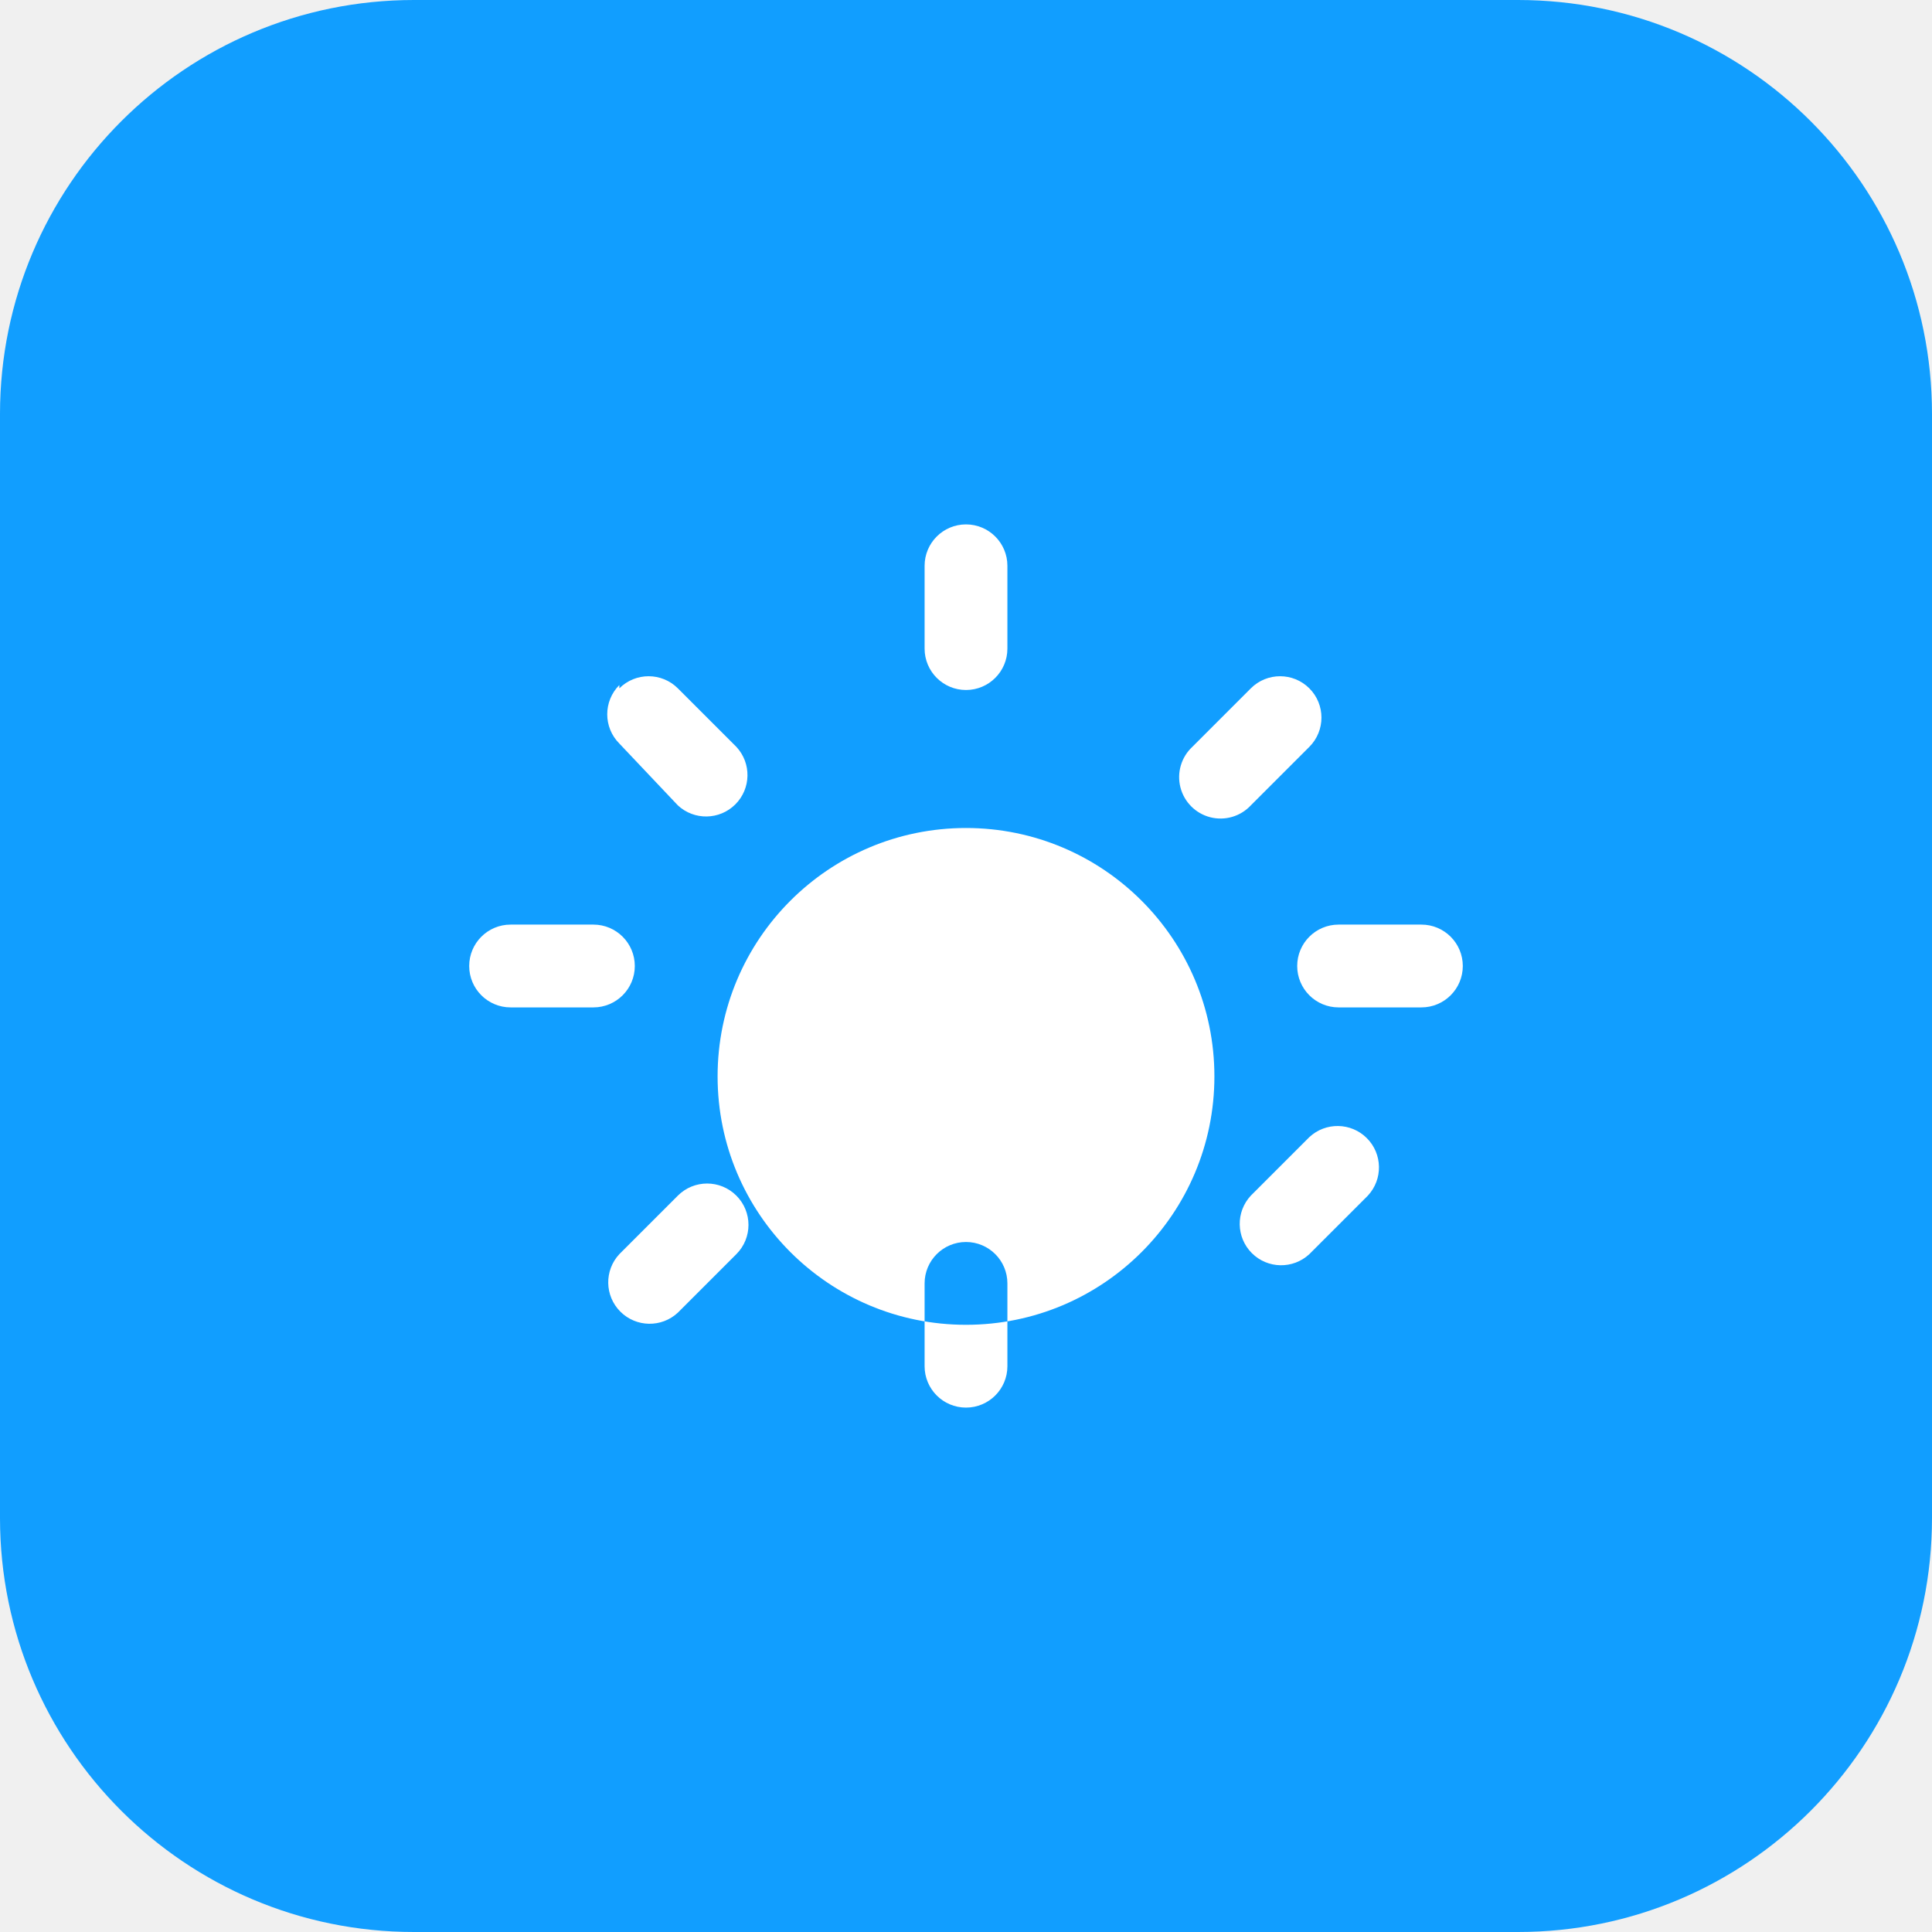
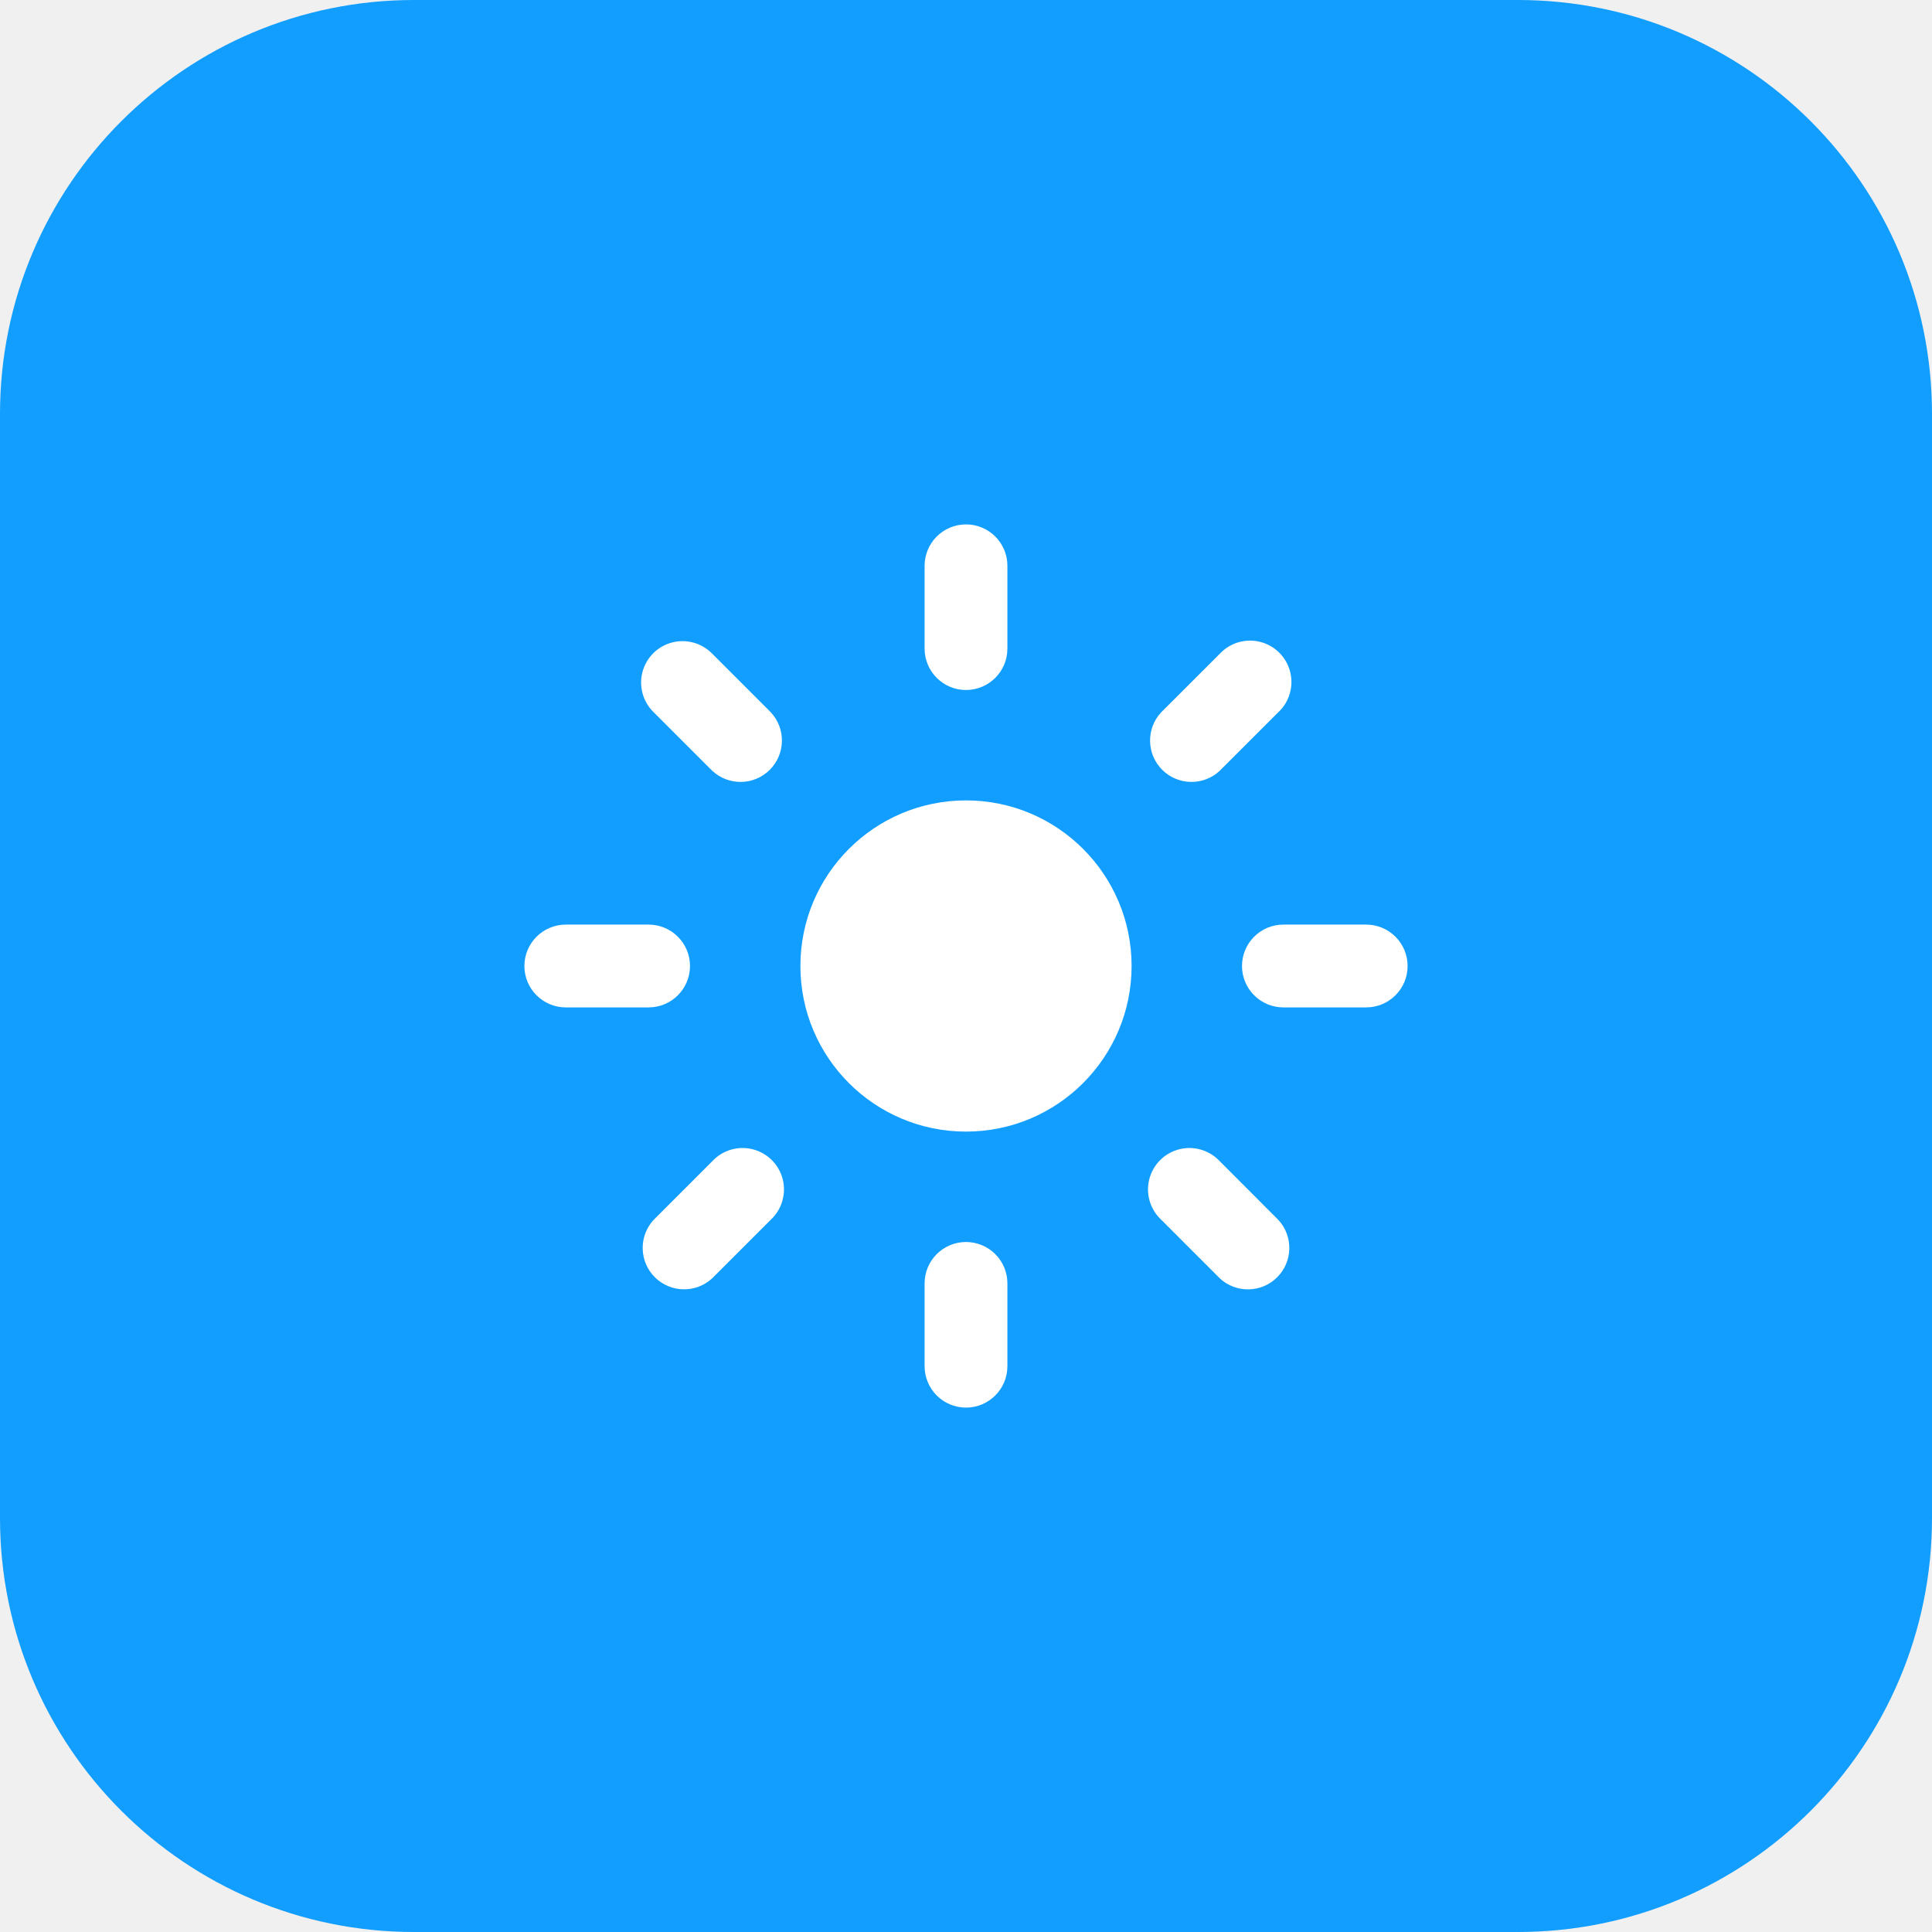
<svg xmlns="http://www.w3.org/2000/svg" width="56" height="56" viewBox="0 0 56 56" fill="none">
  <rect width="56" height="56" rx="12" fill="#119eff" />
  <g transform="translate(12, 12) scale(1.6)">
-     <path fill="white" d="M10 2a.75.75 0 0 1 .75.75v1.5a.75.75 0 0 1-1.5 0v-1.5A.75.75 0 0 1 10 2Zm0 13a3 3 0 1 0 0-6 3 3 0 0 0 0 6Zm0 1.5a4.5 4.5 0 1 0 0-9 4.5 4.5 0 0 0 0 9Zm6.75-7.25a.75.75 0 0 0 0 1.5h1.5a.75.75 0 0 0 0-1.5h-1.5ZM10 15a.75.75 0 0 1 .75.75v1.5a.75.75 0 0 1-1.5 0v-1.5A.75.75 0 0 1 10 15Zm-8.25-5.75a.75.75 0 0 0 0 1.5h1.5a.75.75 0 0 0 0-1.5h-1.5Zm1.97-4.28a.75.75 0 0 1 1.06 0l1.06 1.06a.75.75 0 0 1-1.06 1.06L3.72 5.97a.75.75 0 0 1 0-1.06Zm12.5 0a.75.75 0 0 1 0 1.06l-1.06 1.06a.75.75 0 1 1-1.06-1.06l1.06-1.06a.75.75 0 0 1 1.06 0ZM5.84 14.16a.75.75 0 0 1 0 1.06l-1.06 1.06a.75.75 0 0 1-1.06-1.06l1.06-1.06a.75.75 0 0 1 1.06 0Zm10.38 1.06a.75.75 0 0 1-1.06-1.06l1.06-1.06a.75.75 0 0 1 1.06 1.06l-1.06 1.06Z" />
+     <path fill="white" d="M10 2a.75.75 0 0 1 .75.75v1.5a.75.75 0 0 1-1.5 0v-1.5A.75.75 0 0 1 10 2ZM10 15a.75.75 0 0 1 .75.75v1.5a.75.75 0 0 1-1.5 0v-1.5A.75.75 0 0 1 10 15ZM10 7a3 3 0 1 0 0 6 3 3 0 0 0 0-6ZM15.657 5.404a.75.75 0 1 0-1.06-1.06l-1.061 1.06a.75.75 0 0 0 1.06 1.06l1.06-1.06ZM6.464 14.596a.75.75 0 1 0-1.06-1.06l-1.06 1.06a.75.75 0 0 0 1.06 1.06l1.06-1.06ZM18 10a.75.75 0 0 1-.75.75h-1.5a.75.75 0 0 1 0-1.5h1.5A.75.75 0 0 1 18 10ZM5 10a.75.75 0 0 1-.75.75h-1.5a.75.75 0 0 1 0-1.5h1.5A.75.75 0 0 1 5 10ZM14.596 15.657a.75.75 0 0 0 1.06-1.06l-1.06-1.061a.75.75 0 1 0-1.06 1.06l1.06 1.06ZM5.404 6.464a.75.75 0 0 0 1.06-1.06l-1.06-1.06a.75.75 0 1 0-1.061 1.06l1.06 1.06Z" />
  </g>
</svg>
